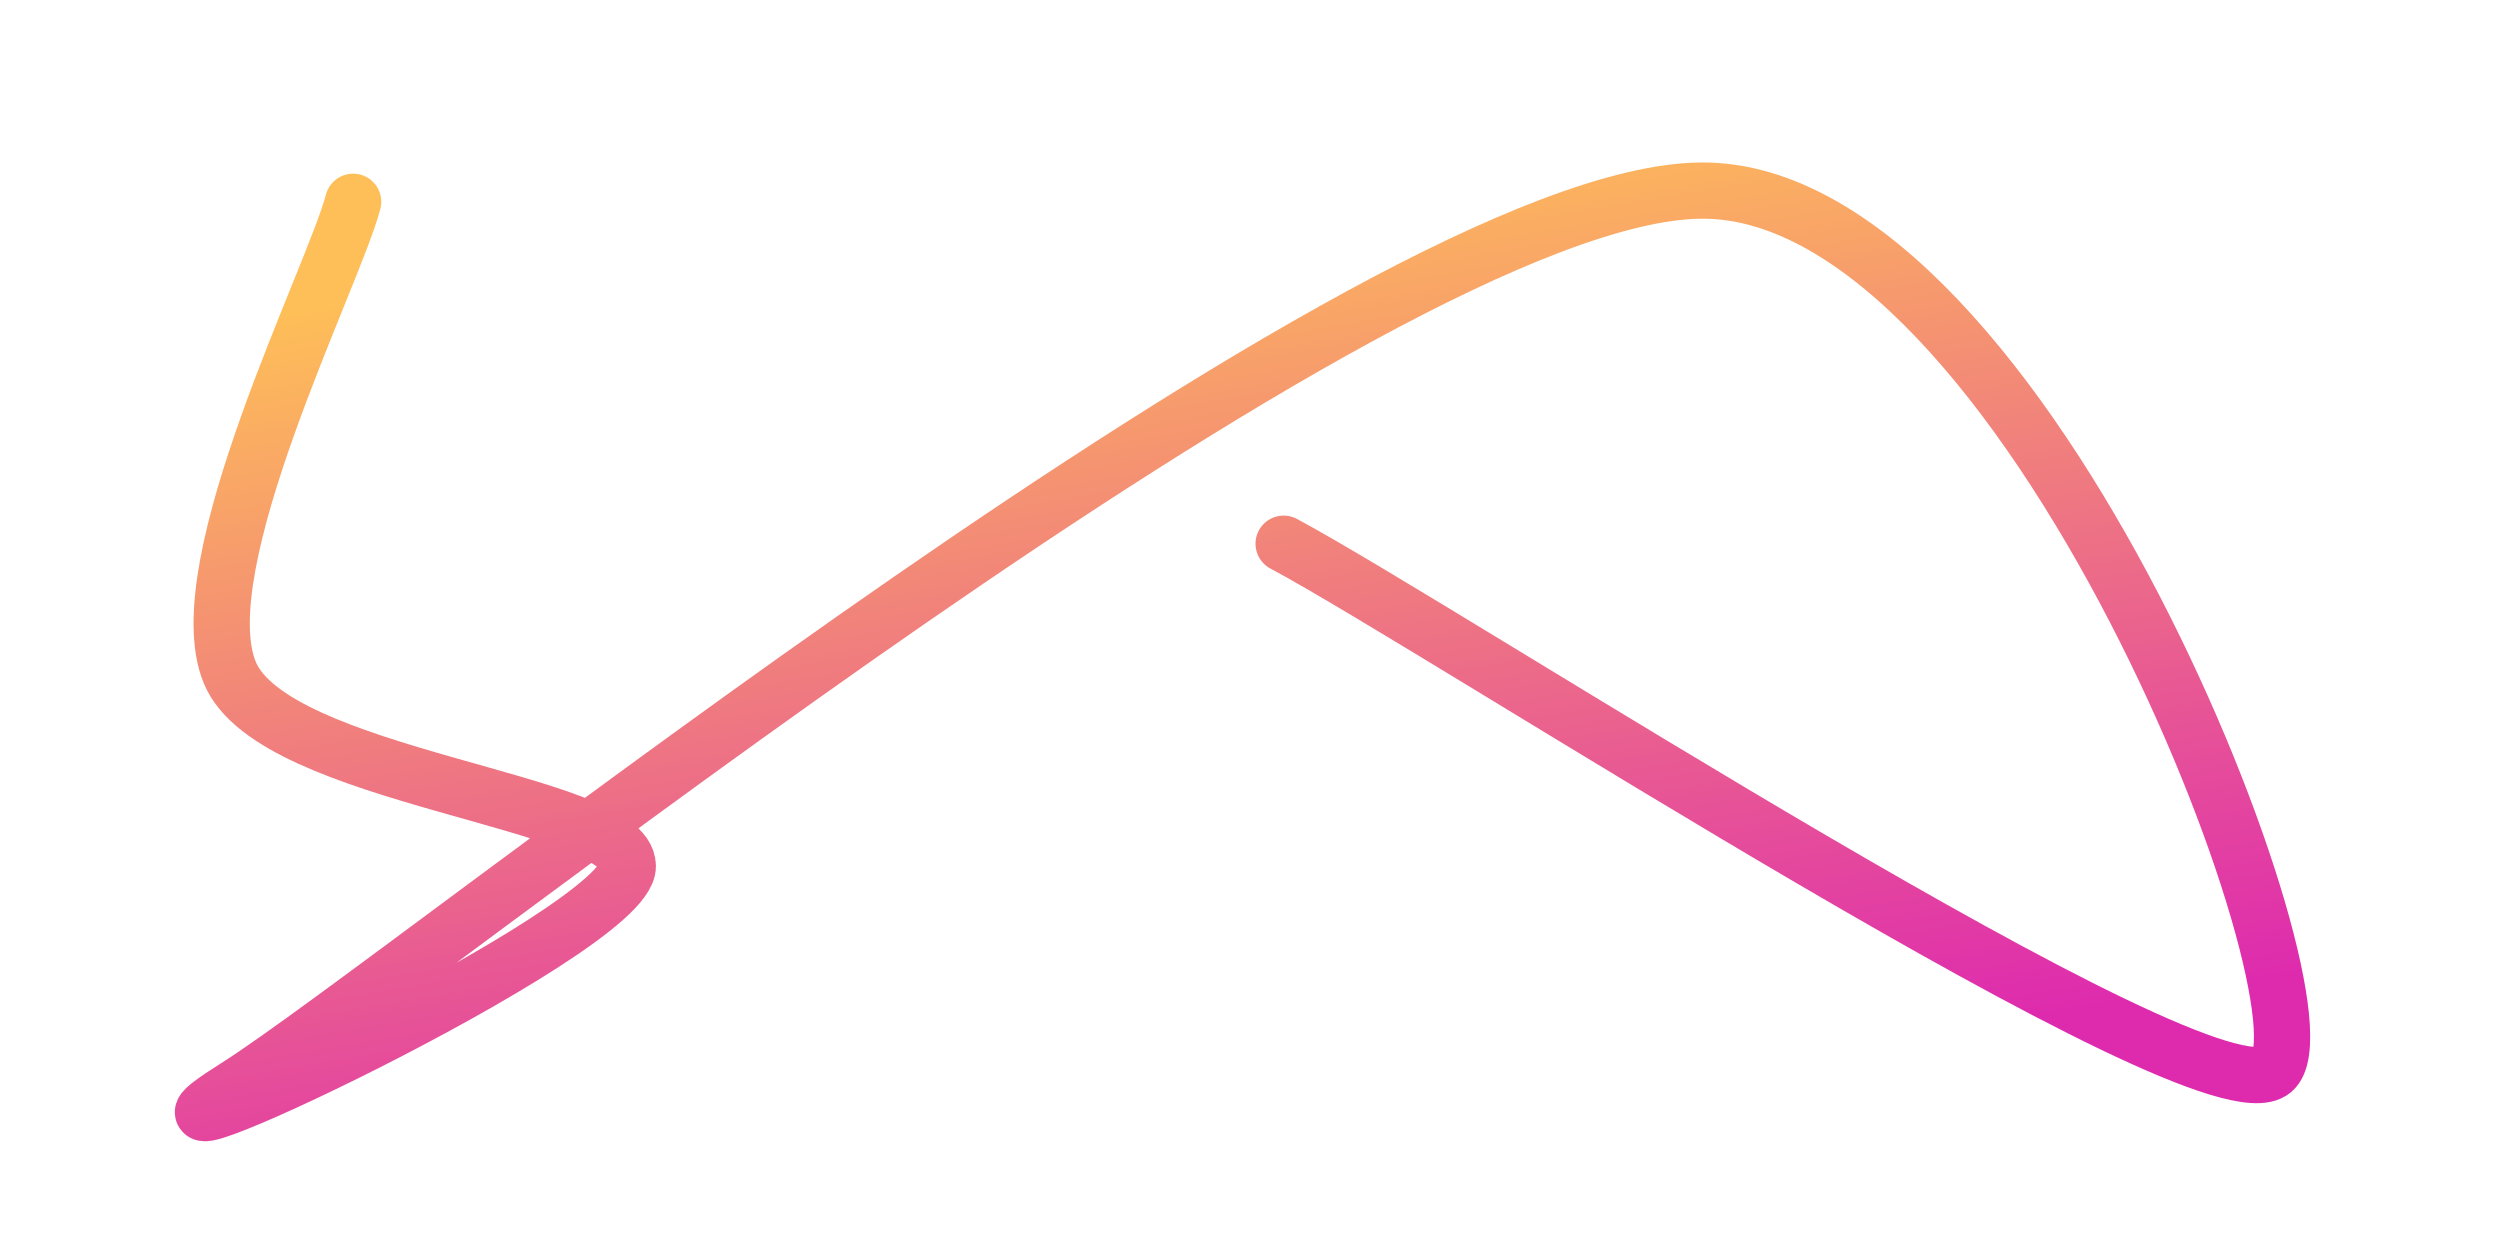
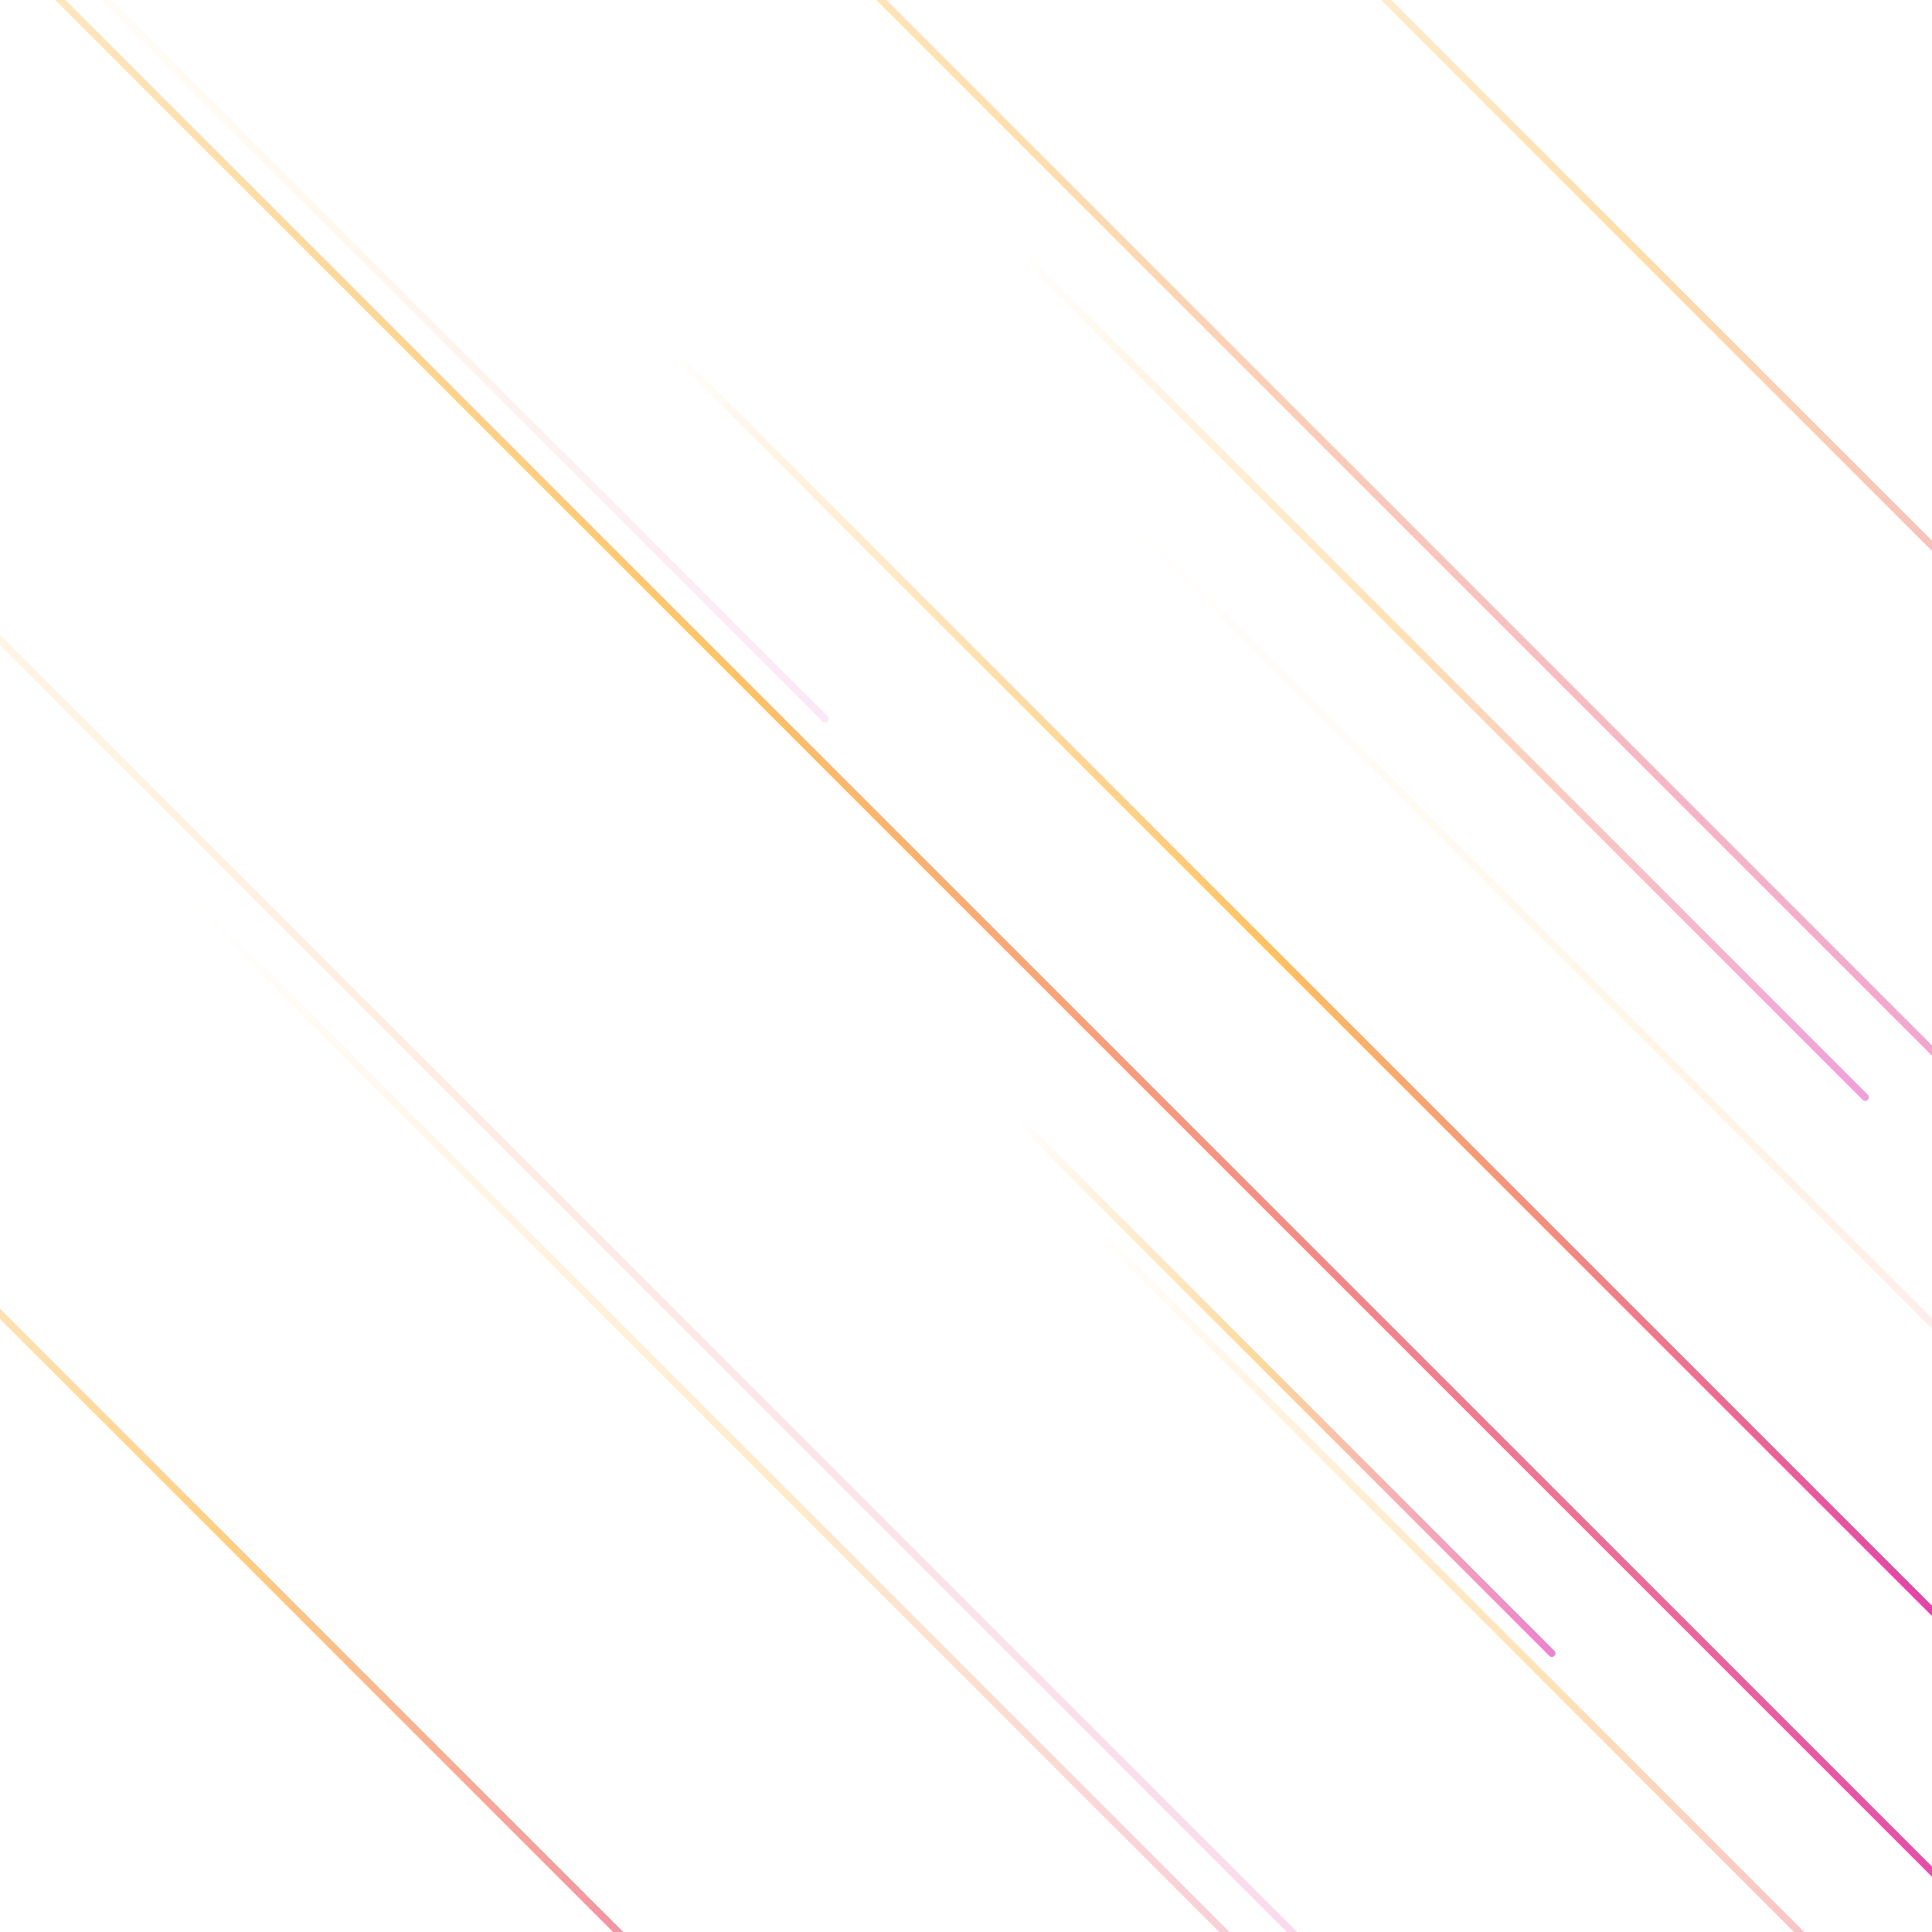
- <svg xmlns="http://www.w3.org/2000/svg" version="1.1" viewBox="0 0 800 400">
-   <path d="M113.004,64.574C106.691,88.682,59.48,181.238,73.543,215.247C87.605,249.256,200.61,255.892,200.897,277.13C201.184,298.368,20.377,382.565,75.336,347.982C130.296,313.399,440.072,61.848,544.395,60.987C648.717,60.126,748.735,324.52,727.354,342.601C705.973,360.682,461.417,200.969,410.762,173.991" fill="none" stroke-width="18" stroke="url(&quot;#SvgjsLinearGradient1004&quot;)" stroke-linecap="round" stroke-dasharray="0 0" stroke-opacity="1" />
+ <svg xmlns="http://www.w3.org/2000/svg" version="1.1" viewBox="0 0 800 800">
  <defs>
-     <linearGradient id="SvgjsLinearGradient1004" gradientTransform="rotate(69, 0.5, 0.5)">
-       <stop stop-color="hsl(37, 99%, 67%)" offset="0" />
-       <stop stop-color="hsl(316, 73%, 52%)" offset="1" />
+     <linearGradient x1="50%" y1="0%" x2="50%" y2="100%" id="ffflurry-grad" gradientTransform="rotate(270)">
+       <stop stop-color="hsl(0, 0%, 100%)" stop-opacity="1" offset="0%" />
+       <stop stop-color="hsl(37, 99%, 67%)" stop-opacity="1" offset="45%" />
+       <stop stop-color="hsl(316, 73%, 52%)" stop-opacity="1" offset="100%" />
    </linearGradient>
  </defs>
+   <rect width="100%" height="100%" fill="hsl(0, 0%, 100%)" />
+   <g fill="url(#ffflurry-grad)">
+     <rect width="785" height="3" x="162.5" y="420.5" rx="1.5" transform="rotate(45, 555, 422)" opacity="0.95" />
+     <rect width="313" height="3" x="376.5" y="573.5" rx="1.5" transform="rotate(45, 533, 575)" opacity="0.59" />
+     <rect width="1332" height="3" x="-544" y="385.5" rx="1.5" transform="rotate(45, 122, 387)" opacity="0.19" />
+     <rect width="818" height="3" x="298" y="131.5" rx="1.5" transform="rotate(45, 707, 133)" opacity="0.51" />
+     <rect width="1241" height="3" x="-160.5" y="93.5" rx="1.5" transform="rotate(45, 460, 95)" opacity="0.49" />
+     <rect width="585" height="3" x="368.5" y="714.5" rx="1.5" transform="rotate(45, 661, 716)" opacity="0.44" />
+     <rect width="514" height="3" x="-96" y="115.5" rx="1.5" transform="rotate(45, 161, 117)" opacity="0.11" />
+     <rect width="755" height="3" x="353.5" y="477.5" rx="1.5" transform="rotate(45, 731, 479)" opacity="0.15" />
+     <rect width="499" height="3" x="347.5" y="277.5" rx="1.5" transform="rotate(45, 597, 279)" opacity="0.45" />
+     <rect width="774" height="3" x="-263" y="666.5" rx="1.5" transform="rotate(45, 124, 668)" opacity="0.75" />
+     <rect width="1457" height="3" x="-372.5" y="329.5" rx="1.5" transform="rotate(45, 356, 331)" opacity="0.92" />
+     <rect width="792" height="3" x="-39" y="648.5" rx="1.5" transform="rotate(45, 357, 650)" opacity="0.32" />
+   </g>
</svg>
